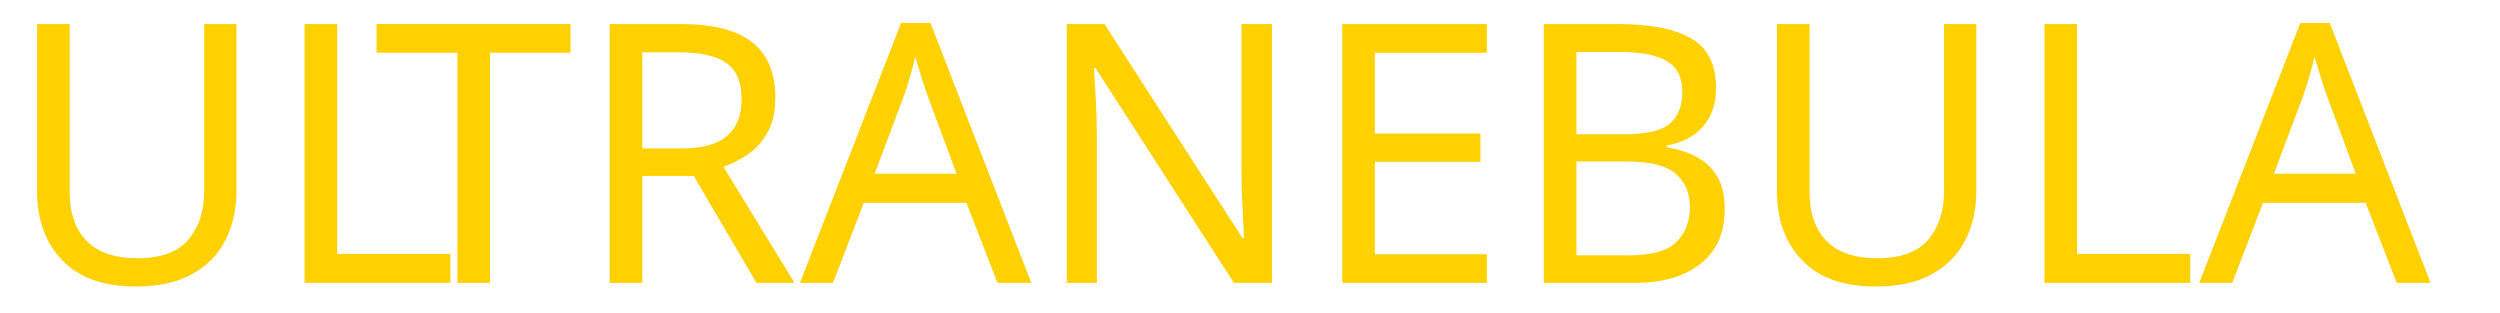
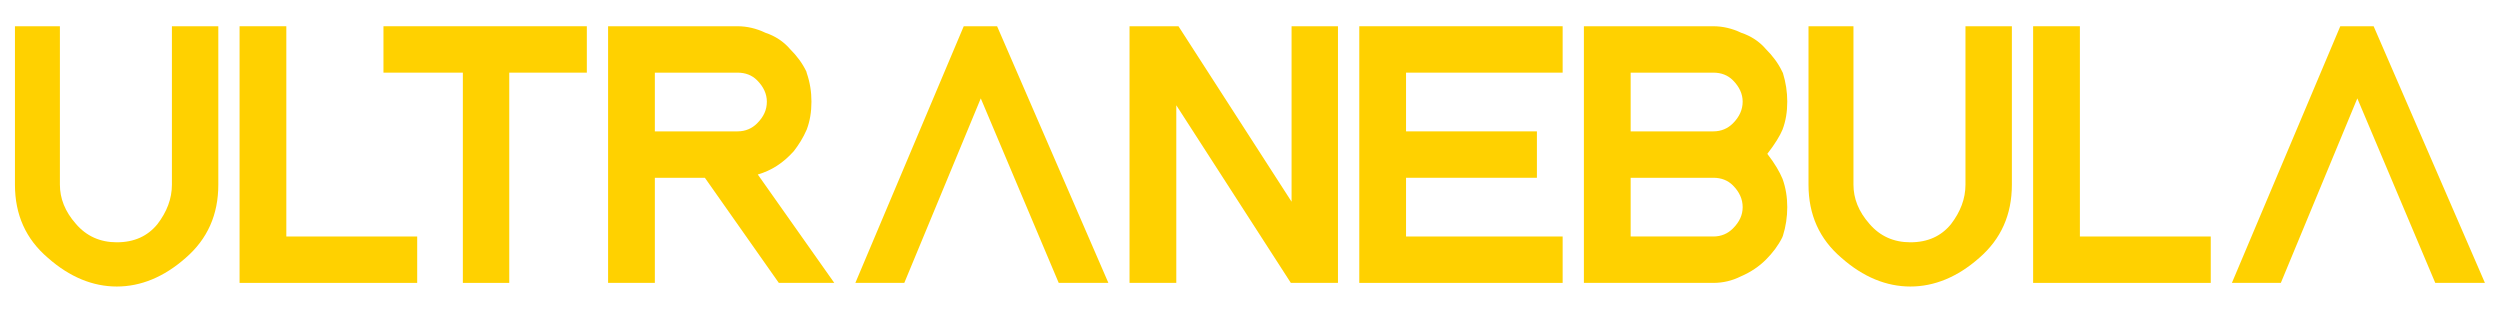
<svg xmlns="http://www.w3.org/2000/svg" width="100%" height="100%" viewBox="0 0 800 100" version="1.1" xml:space="preserve" style="fill-rule:evenodd;clip-rule:evenodd;stroke-linejoin:round;stroke-miterlimit:2;">
  <g transform="matrix(1,0,0,1,-41.5801,-69.4736)">
-     <text x="43px" y="160px" style="font-family:'Alenia';font-size:116px;fill:rgb(255,209,0);">UL<tspan x="160.926px " y="160px ">T</tspan>RANEBULA</text>
+     <g transform="matrix(116,0,0,116,43,160)">
+       <path d="M0.59,-0.271C0.59,-0.188 0.56,-0.121 0.5,-0.069C0.44,-0.016 0.376,0.01 0.31,0.01C0.244,0.01 0.18,-0.016 0.12,-0.069C0.059,-0.121 0.029,-0.188 0.029,-0.271L0.029,-0.708L0.153,-0.708L0.153,-0.271C0.153,-0.233 0.167,-0.197 0.197,-0.163C0.226,-0.129 0.264,-0.112 0.31,-0.112C0.358,-0.112 0.395,-0.129 0.422,-0.162C0.448,-0.196 0.462,-0.232 0.462,-0.271L0.462,-0.708L0.59,-0.708L0.59,-0.271Z" style="fill:rgb(255,209,0);fill-rule:nonzero;" />
+     </g>
+     <g transform="matrix(116,0,0,116,114.877,160)">
+       <path d="M0.519,-0.128L0.519,0L0.029,0L0.029,-0.708L0.158,-0.708L0.158,-0.128L0.519,-0.128Z" style="fill:rgb(255,209,0);fill-rule:nonzero;" />
+     </g>
+     <g transform="matrix(116,0,0,116,160.926,160)">
+       <path d="M0.376,0L0.248,0L0.248,-0.58L0.029,-0.58L0.029,-0.708L0.59,-0.708L0.59,-0.58L0.376,-0.58L0.376,0Z" style="fill:rgb(255,209,0);fill-rule:nonzero;" />
+     </g>
+     <g transform="matrix(116,0,0,116,232.803,160)">
+       <path d="M0.386,-0.418C0.408,-0.418 0.426,-0.426 0.44,-0.44C0.458,-0.458 0.467,-0.477 0.467,-0.5C0.467,-0.521 0.458,-0.541 0.44,-0.559C0.426,-0.573 0.408,-0.58 0.386,-0.58L0.158,-0.58L0.158,-0.418L0.386,-0.418ZM0.653,0L0.5,0L0.296,-0.29L0.158,-0.29L0.158,0L0.029,0L0.029,-0.708L0.386,-0.708C0.412,-0.708 0.438,-0.702 0.463,-0.69C0.49,-0.681 0.513,-0.666 0.531,-0.645C0.55,-0.626 0.565,-0.606 0.576,-0.583L0.577,-0.579C0.586,-0.553 0.59,-0.527 0.59,-0.5C0.59,-0.472 0.586,-0.447 0.577,-0.423C0.567,-0.4 0.555,-0.381 0.541,-0.363L0.54,-0.362C0.512,-0.331 0.48,-0.31 0.442,-0.299L0.653,0Z" style="fill:rgb(255,209,0);fill-rule:nonzero;" />
+     </g>
+     <g transform="matrix(116,0,0,116,311.93,160)">
+       <path d="M0.727,0L0.59,0L0.375,-0.509L0.164,0L0.029,0L0.328,-0.708L0.42,-0.708L0.727,0Z" style="fill:rgb(255,209,0);fill-rule:nonzero;" />
+     </g>
+     <g transform="matrix(116,0,0,116,399.666,160)">
+       <path d="M0.604,-0.708L0.604,0L0.474,0L0.158,-0.49L0.158,0L0.029,0L0.029,-0.708L0.164,-0.708L0.476,-0.224L0.476,-0.708L0.604,-0.708Z" style="fill:rgb(255,209,0);fill-rule:nonzero;" />
+     </g>
+     <g transform="matrix(116,0,0,116,473.186,160)">
+       <path d="M0.029,0L0.029,-0.708L0.59,-0.708L0.59,-0.58L0.158,-0.58L0.158,-0.418L0.519,-0.418L0.519,-0.29L0.158,-0.29L0.158,-0.128L0.59,-0.128L0.59,0L0.029,0Z" style="fill:rgb(255,209,0);fill-rule:nonzero;" />
+     </g>
+     <g transform="matrix(116,0,0,116,545.062,160)">
+       <path d="M0.386,-0.128C0.408,-0.128 0.426,-0.136 0.44,-0.15C0.458,-0.168 0.467,-0.187 0.467,-0.209C0.467,-0.231 0.458,-0.251 0.44,-0.269C0.426,-0.283 0.408,-0.29 0.386,-0.29L0.158,-0.29L0.158,-0.128L0.386,-0.128ZM0.158,-0.58L0.158,-0.418L0.386,-0.418C0.408,-0.418 0.426,-0.426 0.44,-0.44C0.458,-0.458 0.467,-0.478 0.467,-0.5C0.467,-0.521 0.458,-0.541 0.44,-0.559C0.426,-0.573 0.408,-0.58 0.386,-0.58L0.158,-0.58ZM0.531,-0.064C0.513,-0.046 0.49,-0.03 0.462,-0.018C0.438,-0.006 0.413,0 0.386,0L0.029,0L0.029,-0.708L0.386,-0.708C0.412,-0.708 0.438,-0.702 0.463,-0.69C0.49,-0.681 0.513,-0.666 0.531,-0.645C0.55,-0.626 0.565,-0.606 0.576,-0.583L0.578,-0.579C0.586,-0.553 0.59,-0.527 0.59,-0.5C0.59,-0.472 0.586,-0.447 0.577,-0.423C0.57,-0.406 0.556,-0.383 0.535,-0.356C0.556,-0.329 0.569,-0.306 0.577,-0.287C0.586,-0.262 0.59,-0.236 0.59,-0.209C0.59,-0.182 0.586,-0.155 0.578,-0.13L0.576,-0.125C0.565,-0.103 0.55,-0.083 0.531,-0.064Z" style="fill:rgb(255,209,0);fill-rule:nonzero;" />
+     </g>
+     <g transform="matrix(116,0,0,116,616.939,160)">
+       <path d="M0.59,-0.271C0.59,-0.188 0.56,-0.121 0.5,-0.069C0.44,-0.016 0.376,0.01 0.31,0.01C0.244,0.01 0.18,-0.016 0.12,-0.069C0.059,-0.121 0.029,-0.188 0.029,-0.271L0.029,-0.708L0.153,-0.708L0.153,-0.271C0.153,-0.233 0.167,-0.197 0.197,-0.163C0.226,-0.129 0.264,-0.112 0.31,-0.112C0.358,-0.112 0.395,-0.129 0.422,-0.162C0.448,-0.196 0.462,-0.232 0.462,-0.271L0.462,-0.708L0.59,-0.708L0.59,-0.271Z" style="fill:rgb(255,209,0);fill-rule:nonzero;" />
+     </g>
+     <g transform="matrix(116,0,0,116,688.816,160)">
+       <path d="M0.519,-0.128L0.519,0L0.029,0L0.029,-0.708L0.158,-0.708L0.158,-0.128L0.519,-0.128Z" style="fill:rgb(255,209,0);fill-rule:nonzero;" />
+     </g>
+     <g transform="matrix(116,0,0,116,752.424,160)">
+       <path d="M0.727,0L0.59,0L0.375,-0.509L0.164,0L0.029,0L0.328,-0.708L0.42,-0.708L0.727,0Z" style="fill:rgb(255,209,0);fill-rule:nonzero;" />
+     </g>
  </g>
</svg>
